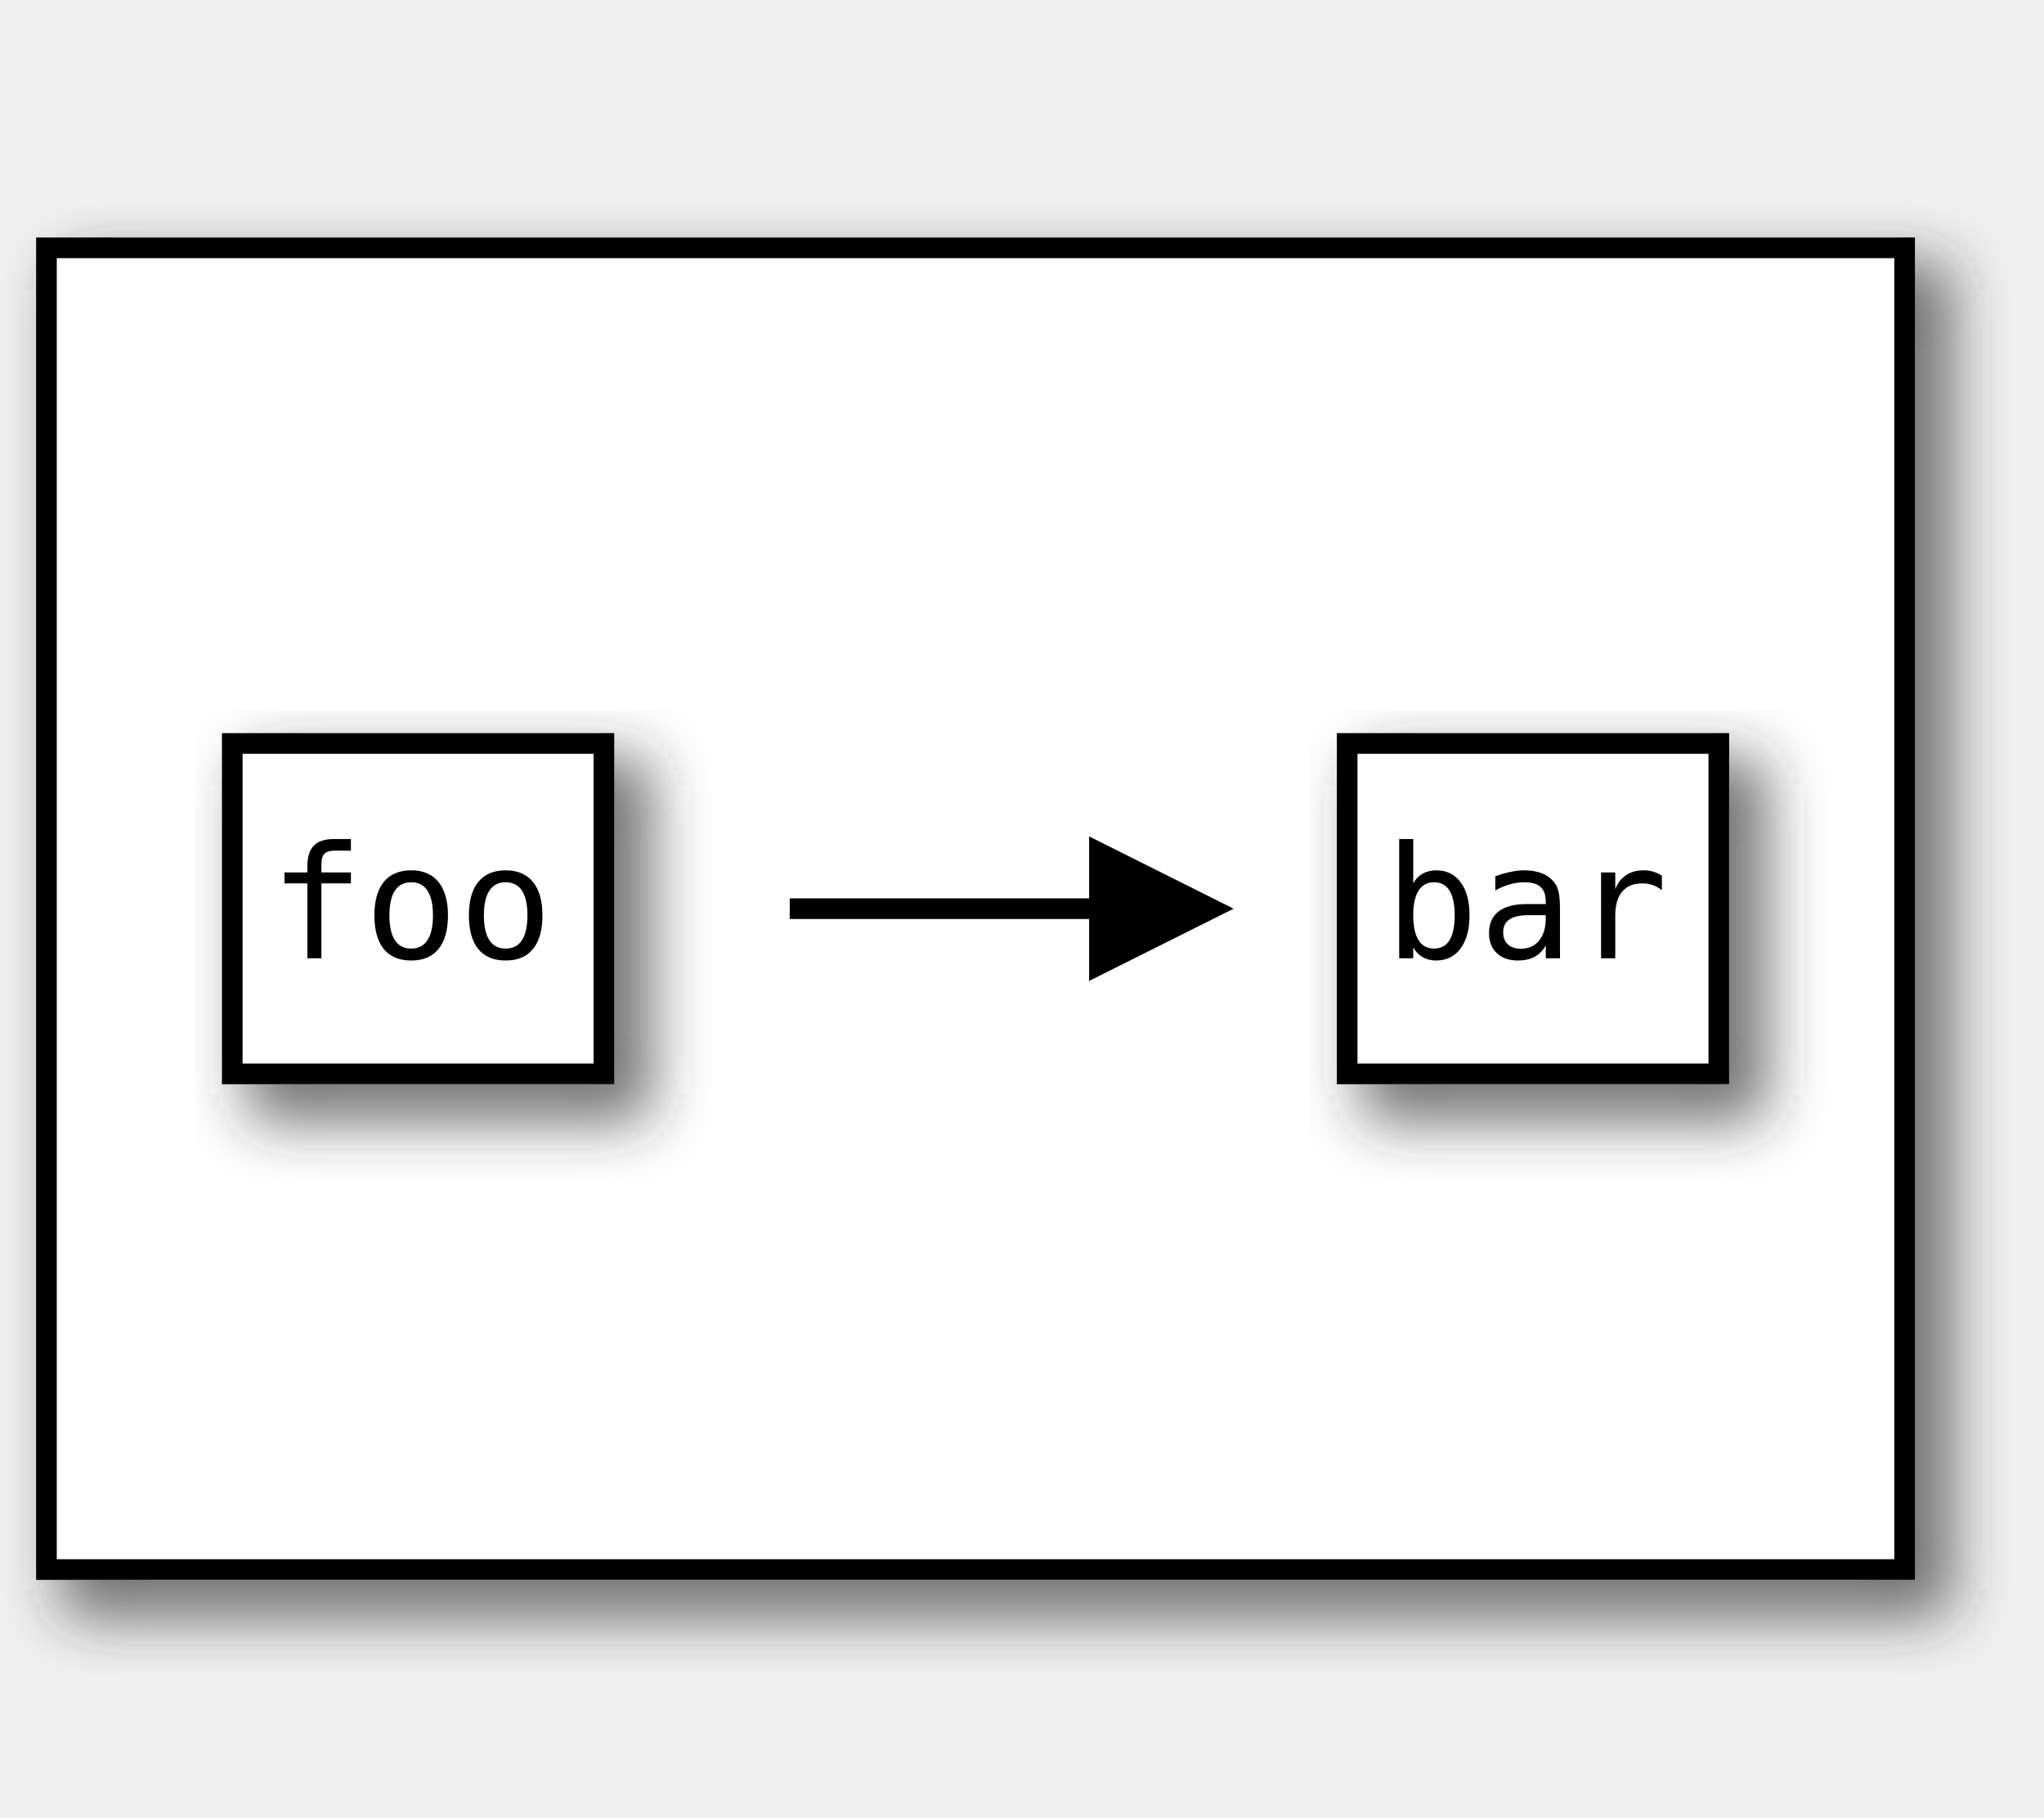
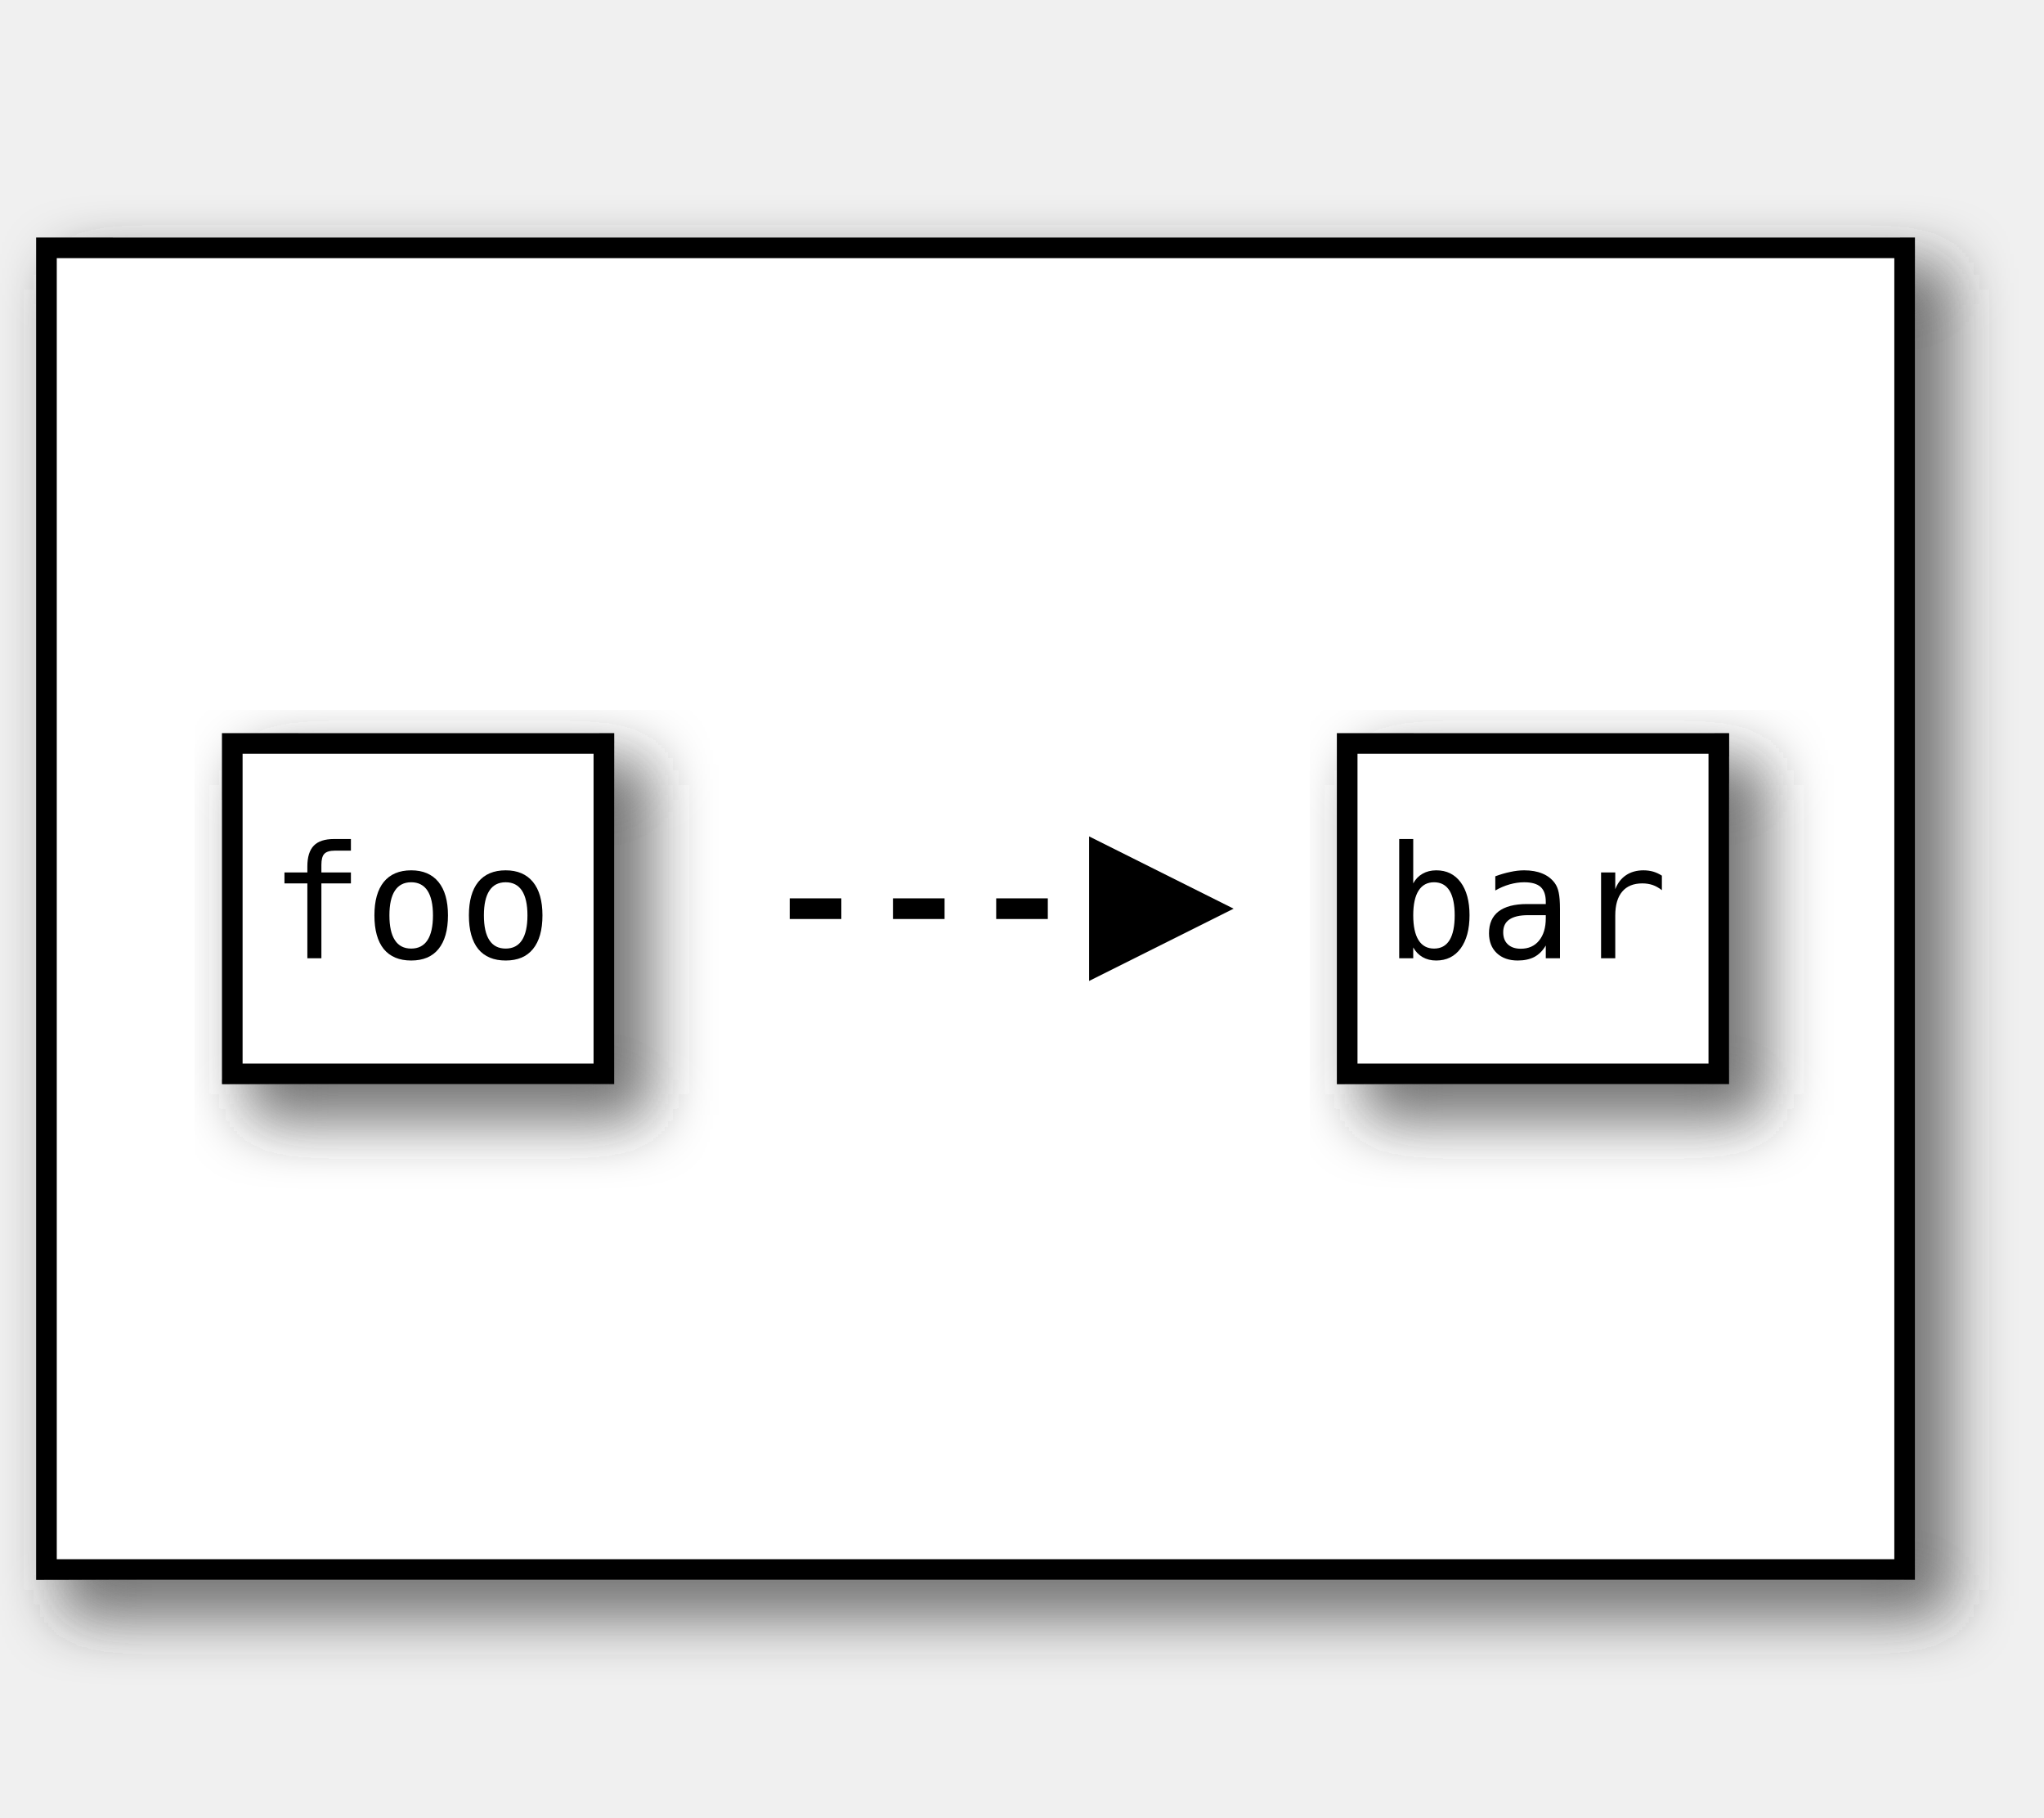
<svg xmlns="http://www.w3.org/2000/svg" width="198.00" height="176.00">
  <defs>
    <filter id="dsFilterNoBlur" height="150%" width="150%">
      <feOffset in="SourceGraphic" result="offOut" dx="3" dy="3" />
      <feColorMatrix in="offOut" result="matrixOut" type="matrix" values="0.2 0 0 0 0 0 0.2 0 0 0 0 0 0.2 0 0 0 0 0 1 0 " />
      <feBlend in="SourceGraphic" in2="matrixOut" mode="normal" />
    </filter>
    <filter id="dsFilter" height="150%" width="150%">
      <feOffset in="SourceGraphic" result="offOut" dx="3" dy="3" />
      <feColorMatrix in="offOut" result="matrixOut" type="matrix" values="0.2 0 0 0 0 0 0.2 0 0 0 0 0 0.2 0 0 0 0 0 1 0 " />
      <feGaussianBlur in="matrixOut" result="blurOut" stdDeviation="3 3" />
      <feBlend in="SourceGraphic" in2="blurOut" mode="normal" />
    </filter>
    <marker id="iPointer" refX="5.00" refY="5.00" markerWidth="8.00" markerHeight="7.00" markerUnits="strokeWidth" orient="auto" viewBox="0 0 10 10">
      <path d="M 10 0 L 10 10 L 0 5 z" />
    </marker>
    <marker id="Pointer" refX="5.00" refY="5.00" markerWidth="8.00" markerHeight="7.00" markerUnits="strokeWidth" orient="auto" viewBox="0 0 10 10">
      <path d="M 0 0 L 10 5 L 0 10 z" />
    </marker>
  </defs>
  <rect x="4.50" y="24.00" width="180.00" height="128.00" fill="white" stroke="black" stroke-width="2" filter="url(#dsFilter)" />
  <rect x="22.50" y="72.00" width="36.00" height="32.00" fill="white" stroke="black" stroke-width="2" filter="url(#dsFilter)" />
  <text x="26.10" y="92.80" fill="black" font-family="Consolas,Monaco,Anonymous Pro,Anonymous,Bitstream Sans Mono,monospace" stroke="none" font-size="15.2px">foo</text>
  <rect x="130.50" y="72.00" width="36.00" height="32.00" fill="white" stroke="black" stroke-width="2" filter="url(#dsFilter)" />
  <text x="134.10" y="92.80" fill="black" font-family="Consolas,Monaco,Anonymous Pro,Anonymous,Bitstream Sans Mono,monospace" stroke="none" font-size="15.2px">bar</text>
-   <line x1="76.50" y1="88.00" x2="112.50" y2="88.00" fill="none" stroke="black" stroke-width="2" marker-end="url(#Pointer)" />
+   <line x1="76.50" y1="88.00" x2="112.50" y2="88.00" fill="none" stroke="black" stroke-width="2" marker-end="url(#Pointer)" stroke-dasharray="5 5" />
</svg>
